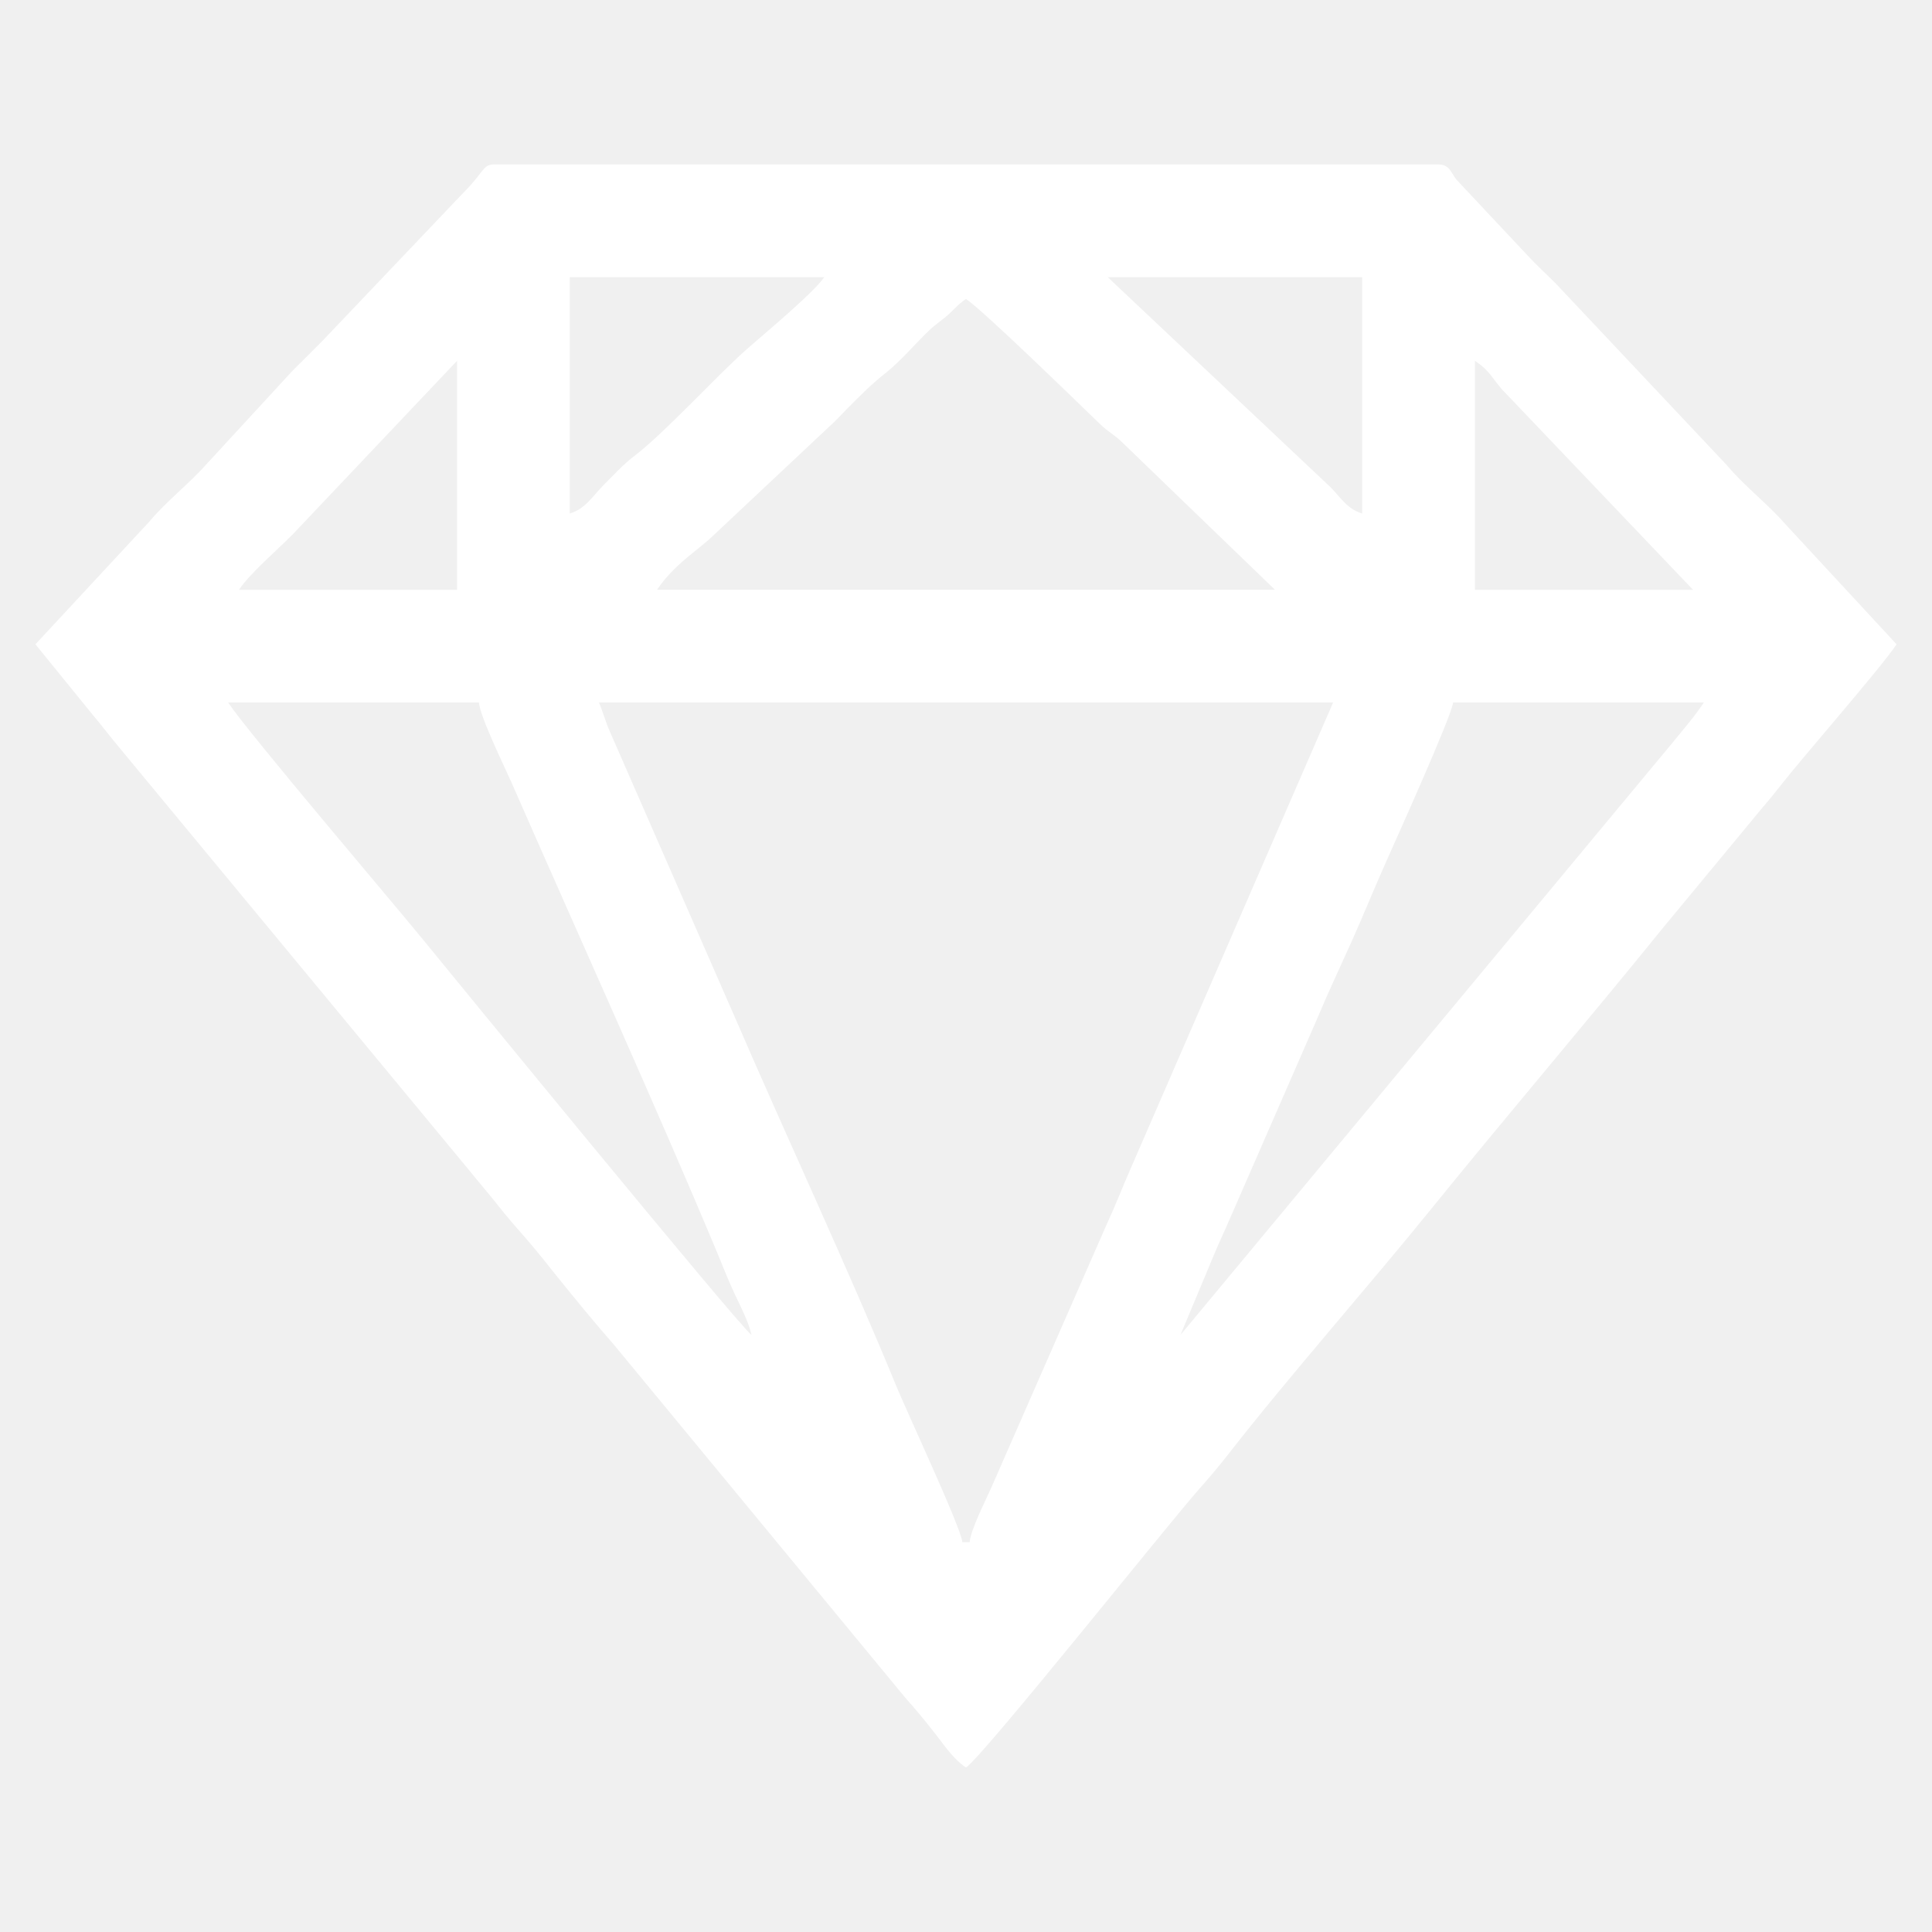
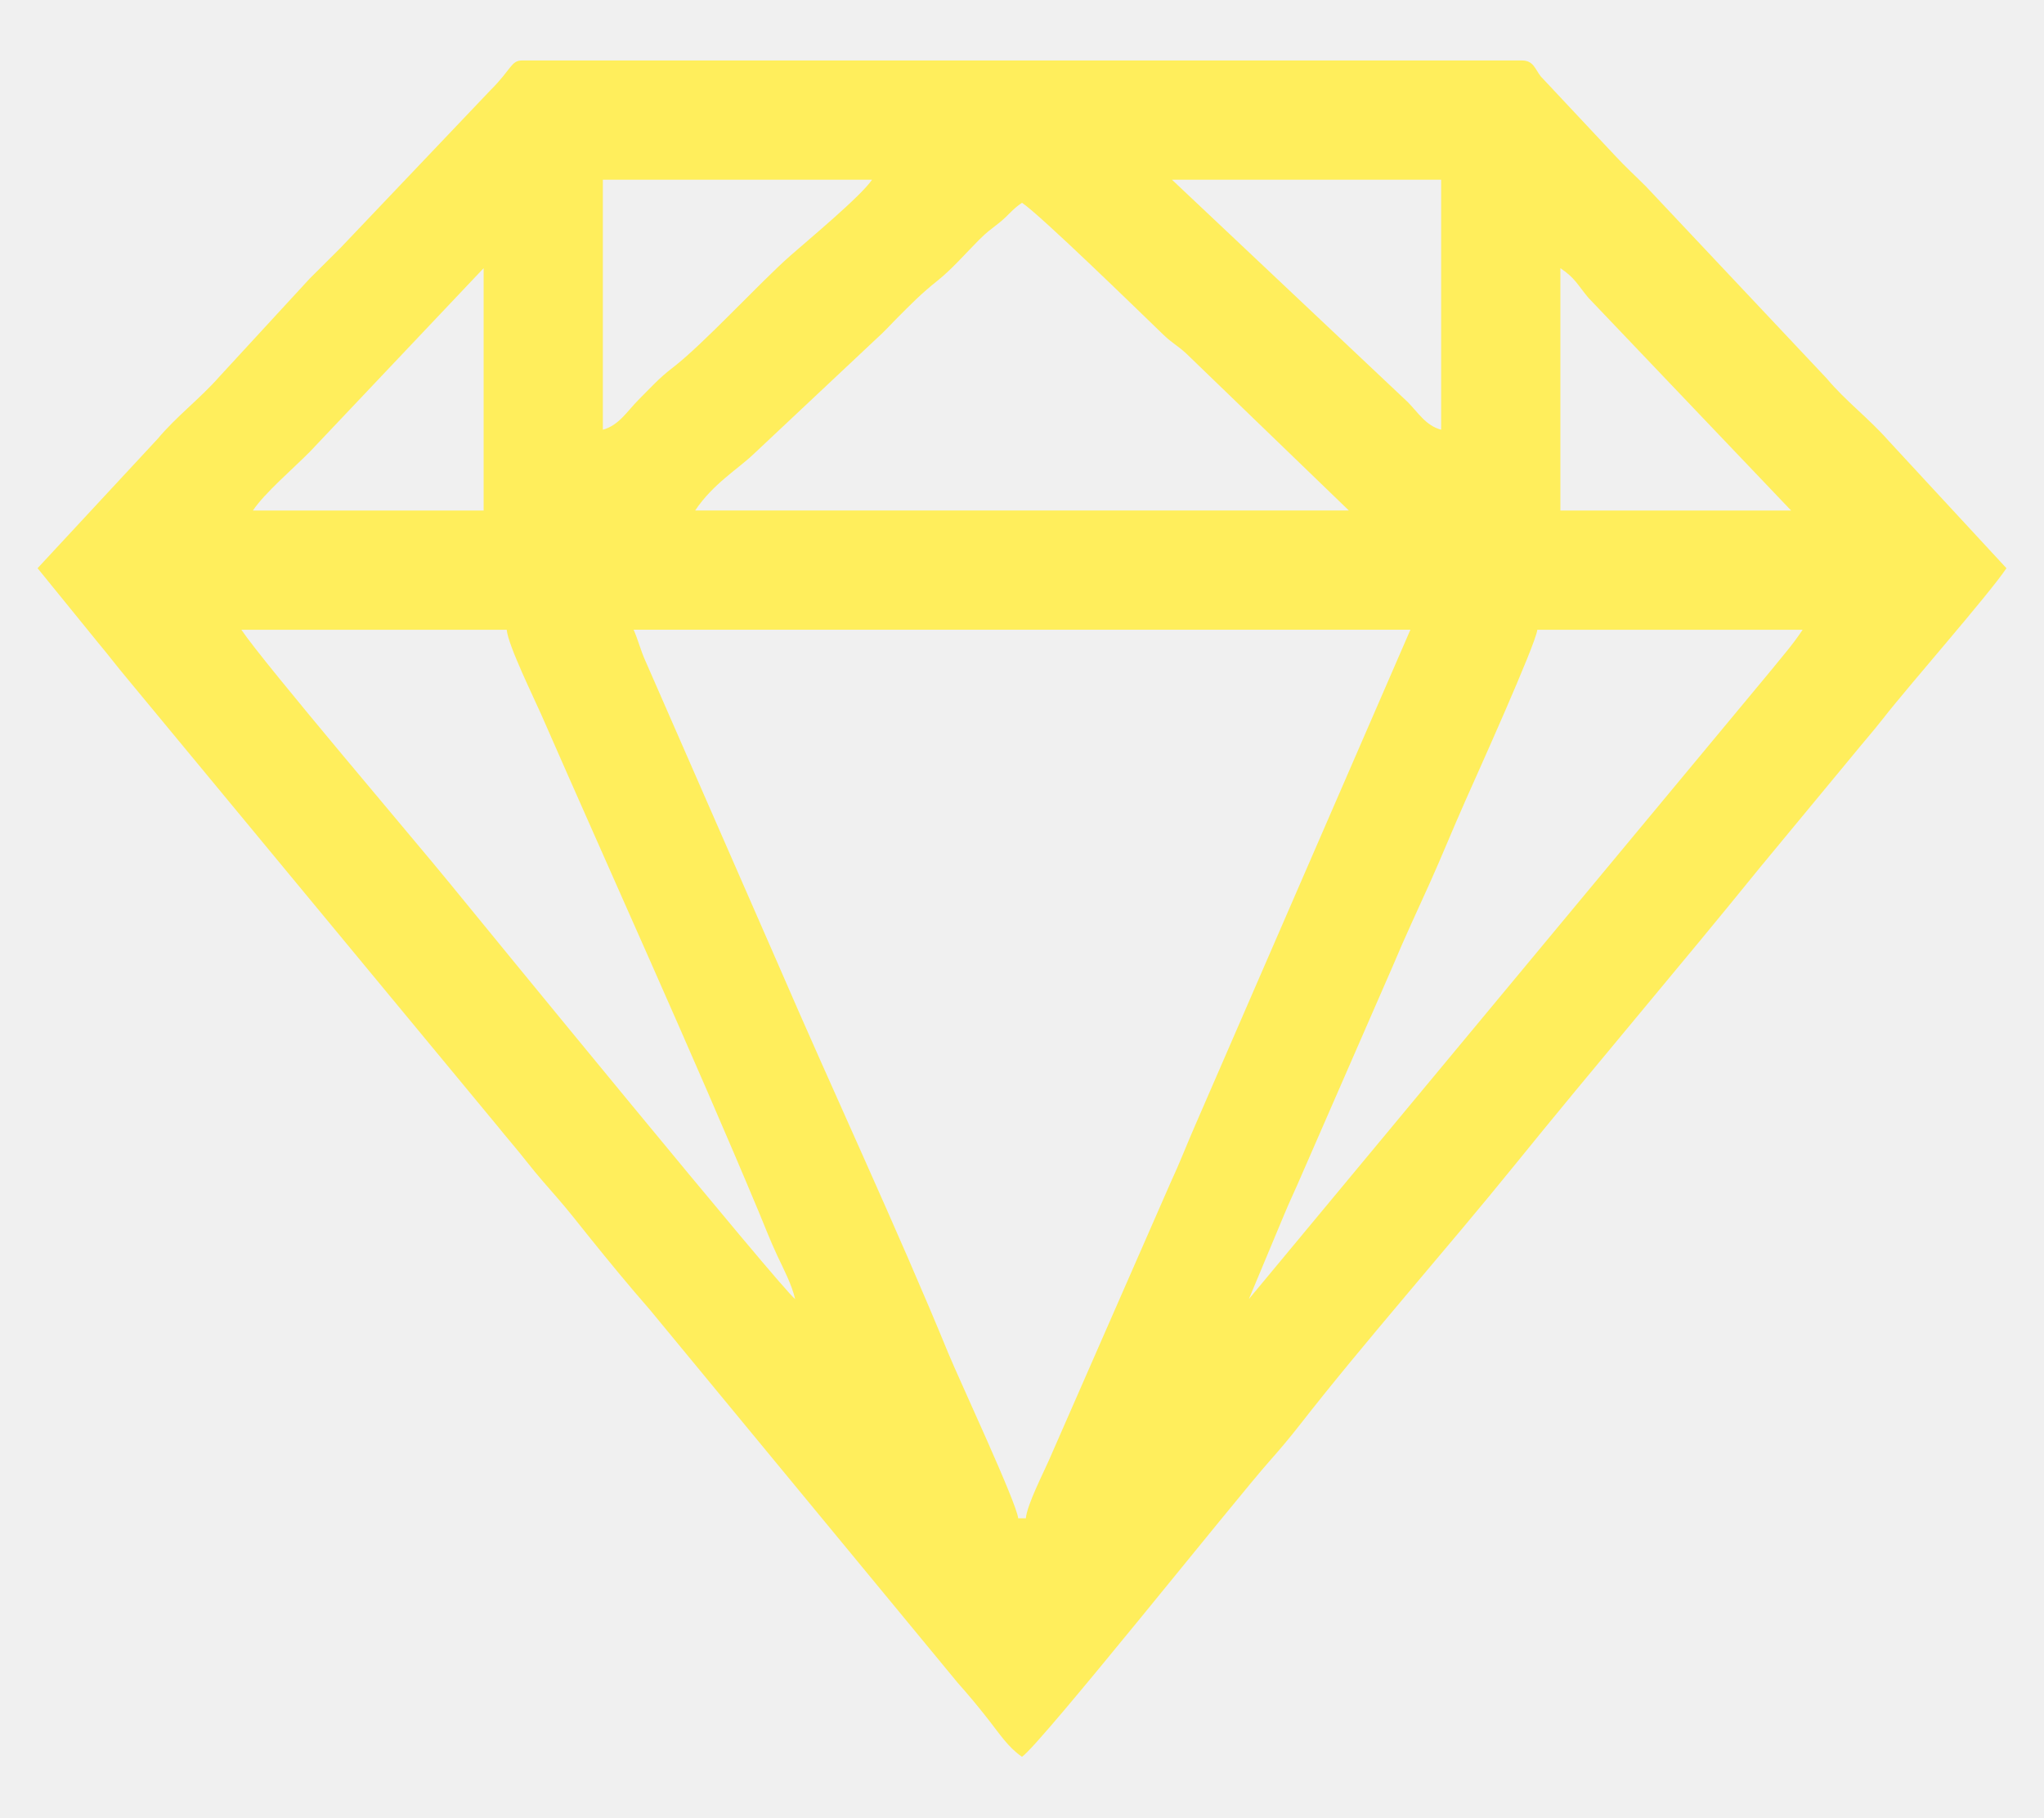
- <svg xmlns="http://www.w3.org/2000/svg" xml:space="preserve" width="1.772in" height="1.772in" version="1.1" style="shape-rendering:geometricPrecision; text-rendering:geometricPrecision; image-rendering:optimizeQuality; fill-rule:evenodd; clip-rule:evenodd" viewBox="0 0 1771.65 1771.65">
+ <svg xmlns="http://www.w3.org/2000/svg" xml:space="preserve" width="1.772in" height="1.575in" version="1.1" style="shape-rendering:geometricPrecision; text-rendering:geometricPrecision; image-rendering:optimizeQuality; fill-rule:evenodd; clip-rule:evenodd" viewBox="0 0 1771.65 1574.8">
  <defs>
    <style type="text/css">
   
-     .fil0 {fill:white}
+     .fil0 {fill:#FFEE5C}
   
  </style>
  </defs>
  <g id="Camada_x0020_1">
-     <path class="fil0" d="M1082.49 1224.16l0 0zm-393.33 0l0 0zm-140 -580l673.33 0 -186.76 429.91c-6.99,15.96 -13.15,32.13 -21.02,48.97l-105.64 241.02c-4.78,10.91 -18.95,38.6 -19.91,50.09l-6.67 0c-1.08,-12.99 -51.31,-120.5 -60.48,-142.85 -43.93,-107.19 -100.26,-227.63 -147.14,-336.19l-115.66 -264.34c-3.87,-8.51 -6.31,-18.26 -10.05,-26.62zm533.33 580l30.46 -72.87c4.69,-11.43 9.63,-21.5 15.28,-34.72l79 -181c10.25,-24.54 21.46,-48.33 31.87,-71.46 10.93,-24.29 20,-46.95 31.2,-72.14 9.14,-20.57 61.21,-136 62.19,-147.8l230 0c-9.25,13.81 -16.9,22.19 -27.72,35.61l-452.28 544.38zm-393.33 0c-10.39,-6.96 -271.78,-326.4 -299.53,-360.47 -28.5,-35 -161.03,-190.49 -180.47,-219.52l230 0c1.11,13.36 23.8,59.47 29.91,73.43 59.63,136.19 132.75,297.35 188.69,431.31 5.81,13.93 9.61,24.11 15.86,37.47 5.55,11.86 12.58,25.06 15.55,37.79zm663.33 -893.33c12.83,8.59 14.59,14.05 24.31,25.69l175.69 184.31 -200 0 0 -210zm-466.67 -56.67c16.43,11 102.77,95.31 122.43,114.23 8.22,7.91 12.02,9.07 20.11,16.56l140.79 135.87 -566.66 0c15.58,-23.27 37.34,-36.05 50.9,-49.1l106.57 -100.09c6.3,-5.54 10.63,-10.57 16.69,-16.64 13.52,-13.54 21.33,-21.71 36.33,-33.67 11.91,-9.5 23.96,-23.32 35.29,-34.71 7.87,-7.91 9.96,-8.8 18.04,-15.3 8.07,-6.49 10.95,-11.43 19.51,-17.15zm-466.67 56.67l0 210 -200 0c10.18,-15.2 34.91,-36.29 49.23,-50.77l150.77 -159.23zm596.67 -76.67l233.33 0 0 216.67c-13.4,-3.58 -19.97,-14.96 -29.17,-24.17l-204.17 -192.5zm-493.33 216.67l0 -216.67 233.33 0c-9.51,14.2 -54.63,51.61 -70.81,65.86 -27.39,24.12 -75.32,76.72 -102.52,97.47 -11.1,8.47 -18.82,17.15 -29.17,27.5 -9.57,9.58 -16.93,22.12 -30.83,25.83zm-490 120l52.3 64.36c9.33,11.09 16.06,20.18 25.39,31.27l320.02 386.65c9.83,12.2 17.31,20.59 27.04,32.96 8.62,10.97 17,20.37 25.99,30.68 9.72,11.15 17.5,21.26 26.98,33.03 17.96,22.3 34.37,42.3 53.02,63.64l266.78 323.22c9.71,10.9 18.06,20.96 27.26,32.74 9.31,11.93 17.09,23.78 28.55,31.45 16.22,-10.86 185.74,-223.86 214.19,-255.81 8.9,-10 18.11,-20.94 25.83,-30.83 56.4,-72.39 128.15,-153.39 187.11,-226.22 70.49,-87.07 141.91,-170.55 212.4,-257.6l80 -96.67c9.19,-11.36 18.27,-21.55 27.11,-32.89 22.15,-28.42 91.39,-107.13 106.69,-129.98l-102.52 -110.81c-16.65,-18.91 -37.13,-34.33 -53.16,-53.51l-156.81 -166.52c-9.45,-9.45 -17.76,-16.94 -26.71,-26.62l-64.53 -68.81c-4.84,-6.24 -6.27,-13.74 -16.26,-13.74l-866.66 0c-9.64,0 -9.19,7.69 -27.5,25.84l-130 136.66c-9.71,9.7 -16.96,16.91 -26.72,26.62l-78.31 85.02c-16.65,18.91 -37.12,34.32 -53.16,53.51l-104.31 112.35z" />
+     <path class="fil0" d="M1082.5 1125.73l0 0zm-393.33 0l0 0zm-140 -580l673.33 0 -186.76 429.91c-6.99,15.96 -13.15,32.13 -21.02,48.97l-105.64 241.02c-4.78,10.91 -18.95,38.6 -19.91,50.09l-6.67 0c-1.08,-12.99 -51.31,-120.5 -60.48,-142.85 -43.93,-107.19 -100.26,-227.63 -147.14,-336.19l-115.66 -264.33c-3.87,-8.51 -6.31,-18.26 -10.05,-26.62l0 0.01 0 -0.01zm533.33 580l30.46 -72.87c4.69,-11.43 9.63,-21.5 15.28,-34.72l79 -181c10.25,-24.54 21.46,-48.33 31.87,-71.46 10.93,-24.29 20,-46.95 31.2,-72.14 9.14,-20.57 61.21,-136 62.19,-147.8l230 0c-9.25,13.81 -16.9,22.19 -27.72,35.61l-452.28 544.38zm-393.33 0c-10.39,-6.96 -271.78,-326.4 -299.53,-360.46 -28.5,-35 -161.03,-190.49 -180.47,-219.52l230 0c1.11,13.36 23.8,59.47 29.91,73.43 59.63,136.19 132.75,297.35 188.69,431.31 5.81,13.93 9.61,24.11 15.86,37.47 5.55,11.86 12.58,25.06 15.55,37.79l-0.01 -0.01 0 -0.01zm663.33 -893.33c12.83,8.59 14.59,14.05 24.31,25.69l175.69 184.31 -200 0 0 -210zm-466.67 -56.67c16.43,11 102.77,95.31 122.43,114.23 8.22,7.91 12.02,9.07 20.11,16.56l140.79 135.87 -566.66 0c15.58,-23.27 37.34,-36.05 50.9,-49.1l106.57 -100.09c6.3,-5.54 10.63,-10.57 16.69,-16.64 13.52,-13.54 21.33,-21.71 36.33,-33.67 11.91,-9.5 23.96,-23.32 35.29,-34.71 7.87,-7.91 9.96,-8.8 18.04,-15.3 8.07,-6.49 10.95,-11.43 19.51,-17.15l0 0 -0 0zm-466.67 56.67l0 210 -200 0c10.18,-15.2 34.91,-36.29 49.23,-50.77l150.77 -159.23zm596.67 -76.67l233.33 0 0 216.67c-13.4,-3.58 -19.97,-14.96 -29.17,-24.17l-204.17 -192.5 0.01 0 -0 0zm-493.33 216.67l0 -216.67 233.33 0c-9.51,14.2 -54.63,51.61 -70.81,65.86 -27.39,24.12 -75.32,76.72 -102.52,97.47 -11.1,8.47 -18.82,17.15 -29.17,27.5 -9.57,9.58 -16.93,22.12 -30.83,25.83l0 0.01zm-490 120l52.3 64.36c9.33,11.09 16.06,20.18 25.39,31.27l320.02 386.65c9.83,12.2 17.31,20.59 27.04,32.96 8.62,10.97 17,20.37 25.99,30.68 9.72,11.15 17.5,21.26 26.98,33.03 17.96,22.3 34.37,42.3 53.02,63.64l266.78 323.22c9.71,10.9 18.06,20.96 27.26,32.74 9.31,11.93 17.09,23.78 28.55,31.45 16.22,-10.86 185.74,-223.86 214.19,-255.81 8.9,-10 18.11,-20.94 25.83,-30.83 56.4,-72.39 128.15,-153.39 187.11,-226.22 70.49,-87.07 141.91,-170.55 212.4,-257.59l80 -96.67c9.19,-11.36 18.27,-21.55 27.11,-32.89 22.15,-28.42 91.39,-107.13 106.69,-129.98l-102.52 -110.81c-16.65,-18.91 -37.13,-34.33 -53.16,-53.51l-156.81 -166.52c-9.45,-9.45 -17.76,-16.94 -26.71,-26.62l-64.53 -68.81c-4.84,-6.24 -6.27,-13.74 -16.26,-13.74l-866.66 0c-9.64,0 -9.19,7.69 -27.5,25.84l-130 136.66c-9.71,9.7 -16.96,16.91 -26.72,26.62l-78.31 85.02c-16.65,18.91 -37.12,34.32 -53.16,53.51l-104.31 112.35 0 0.01 0 -0.01z" />
  </g>
</svg>
